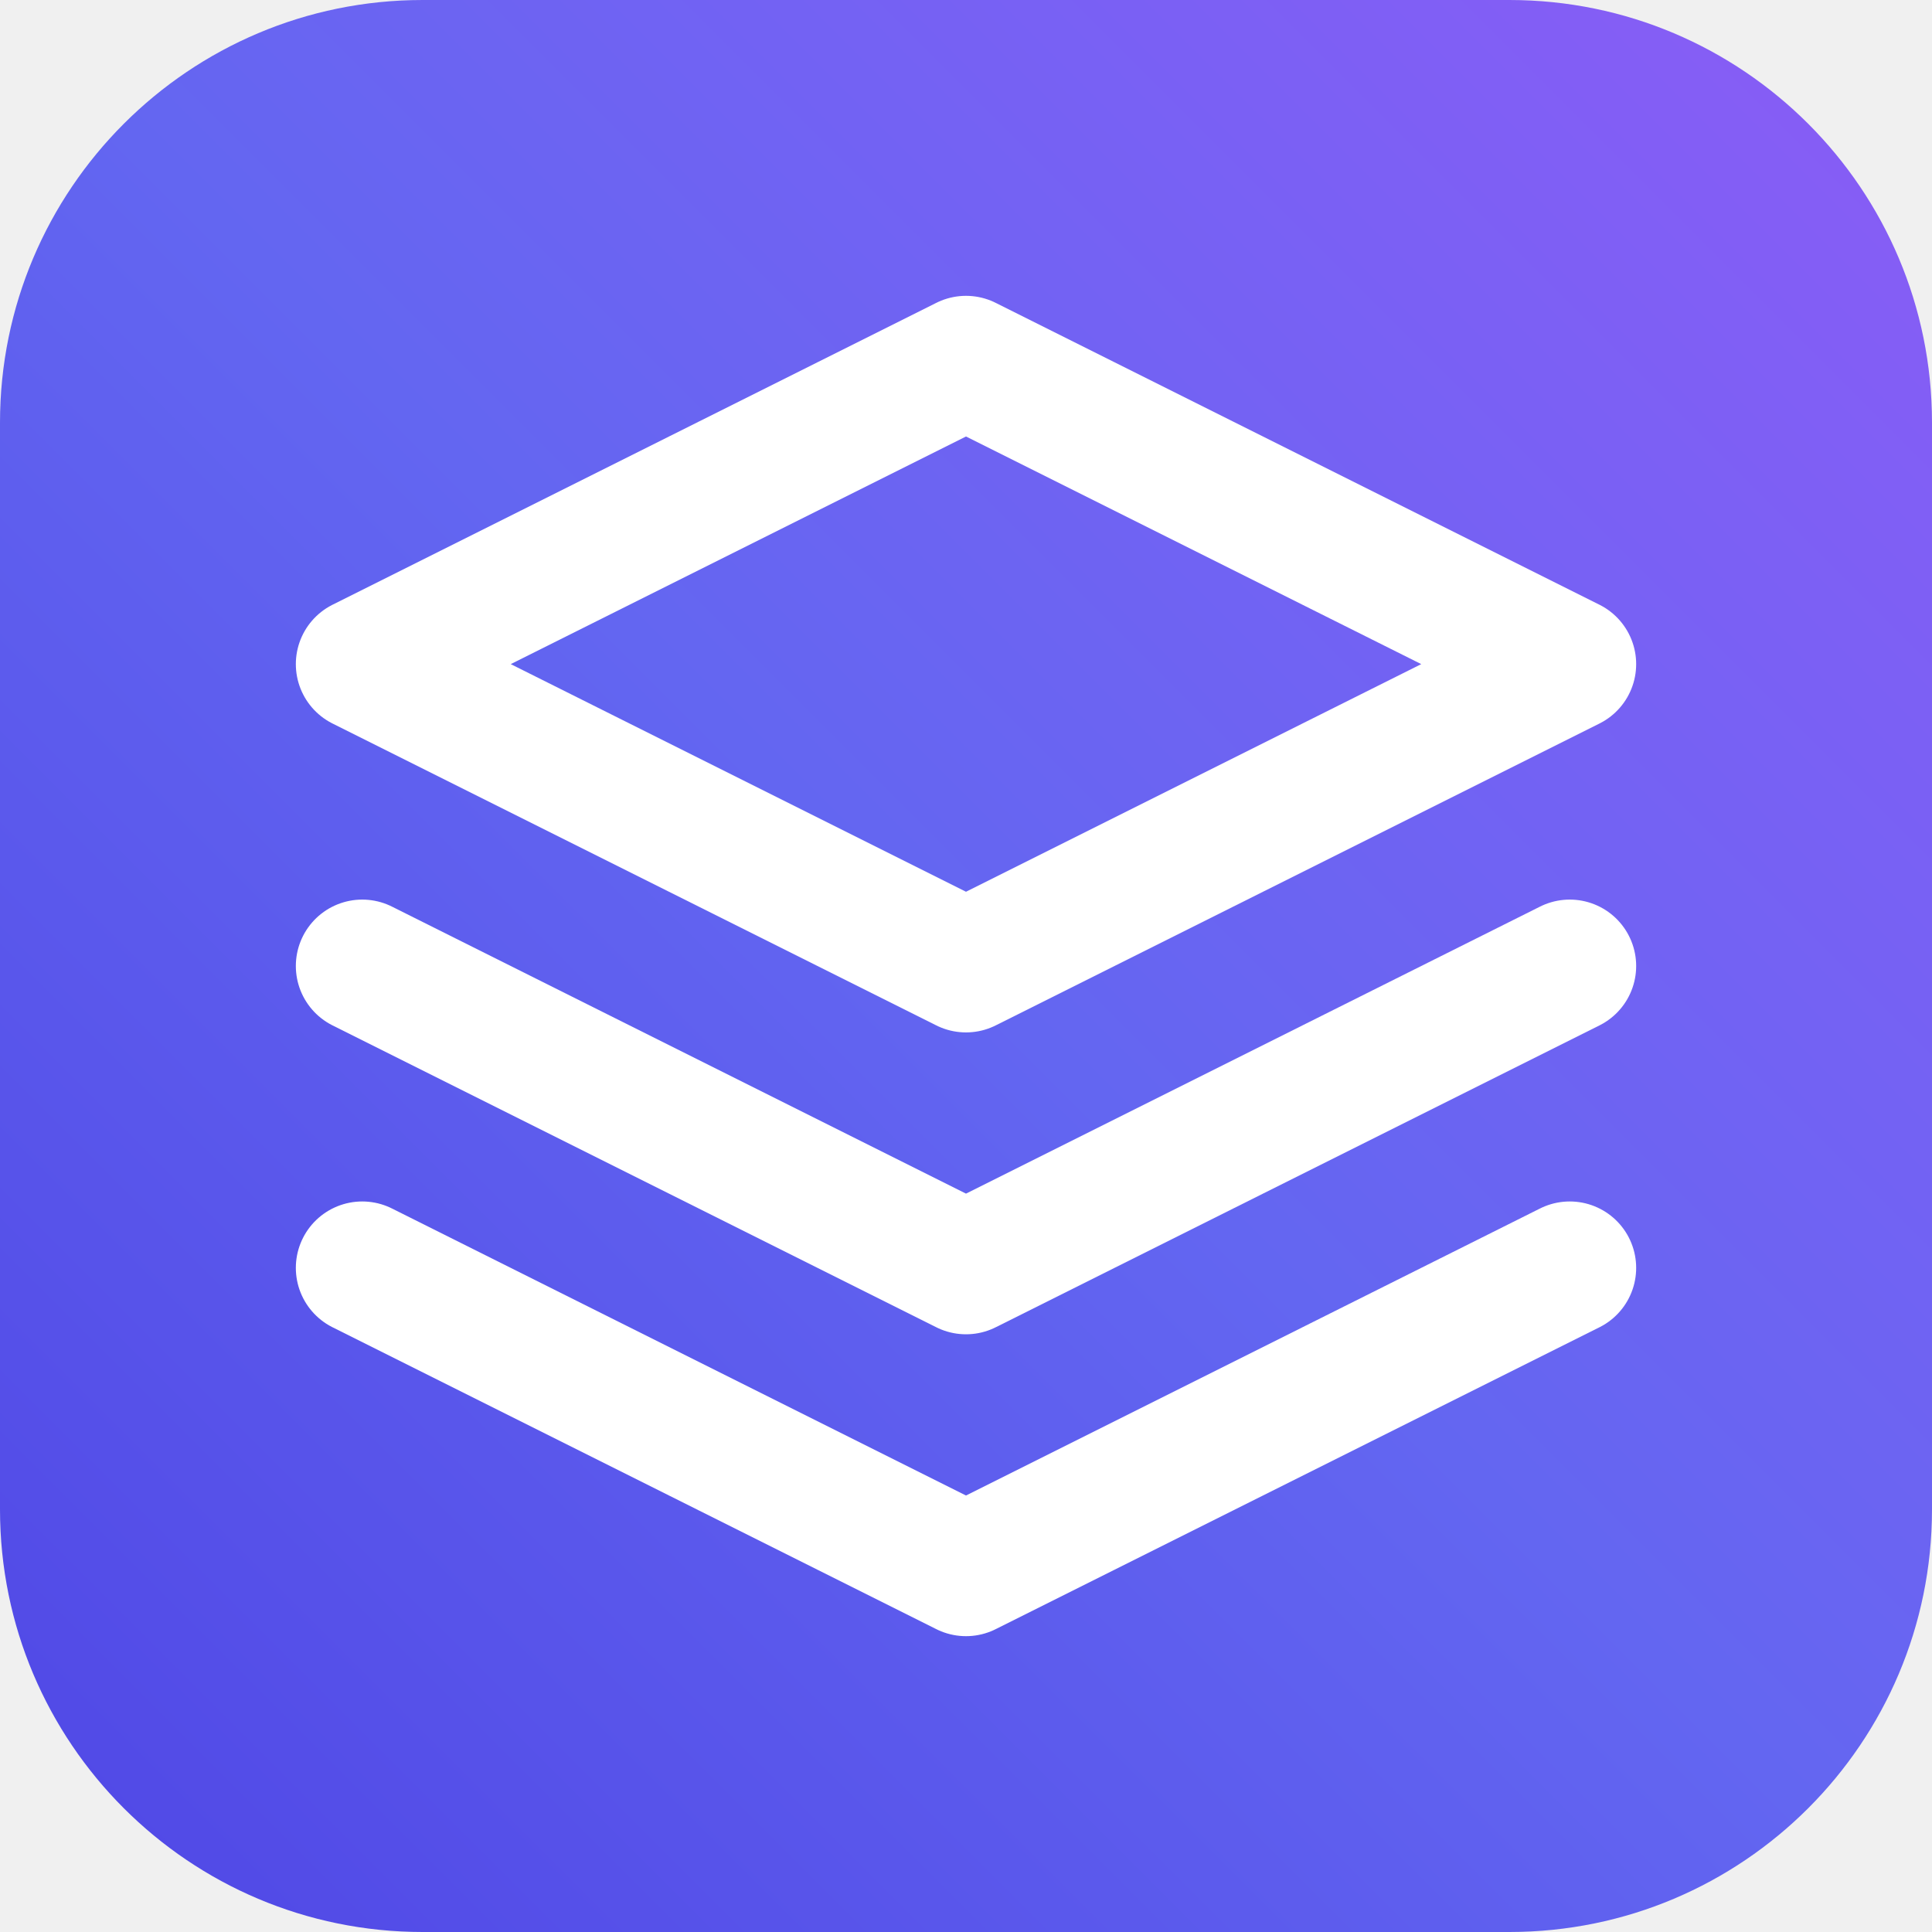
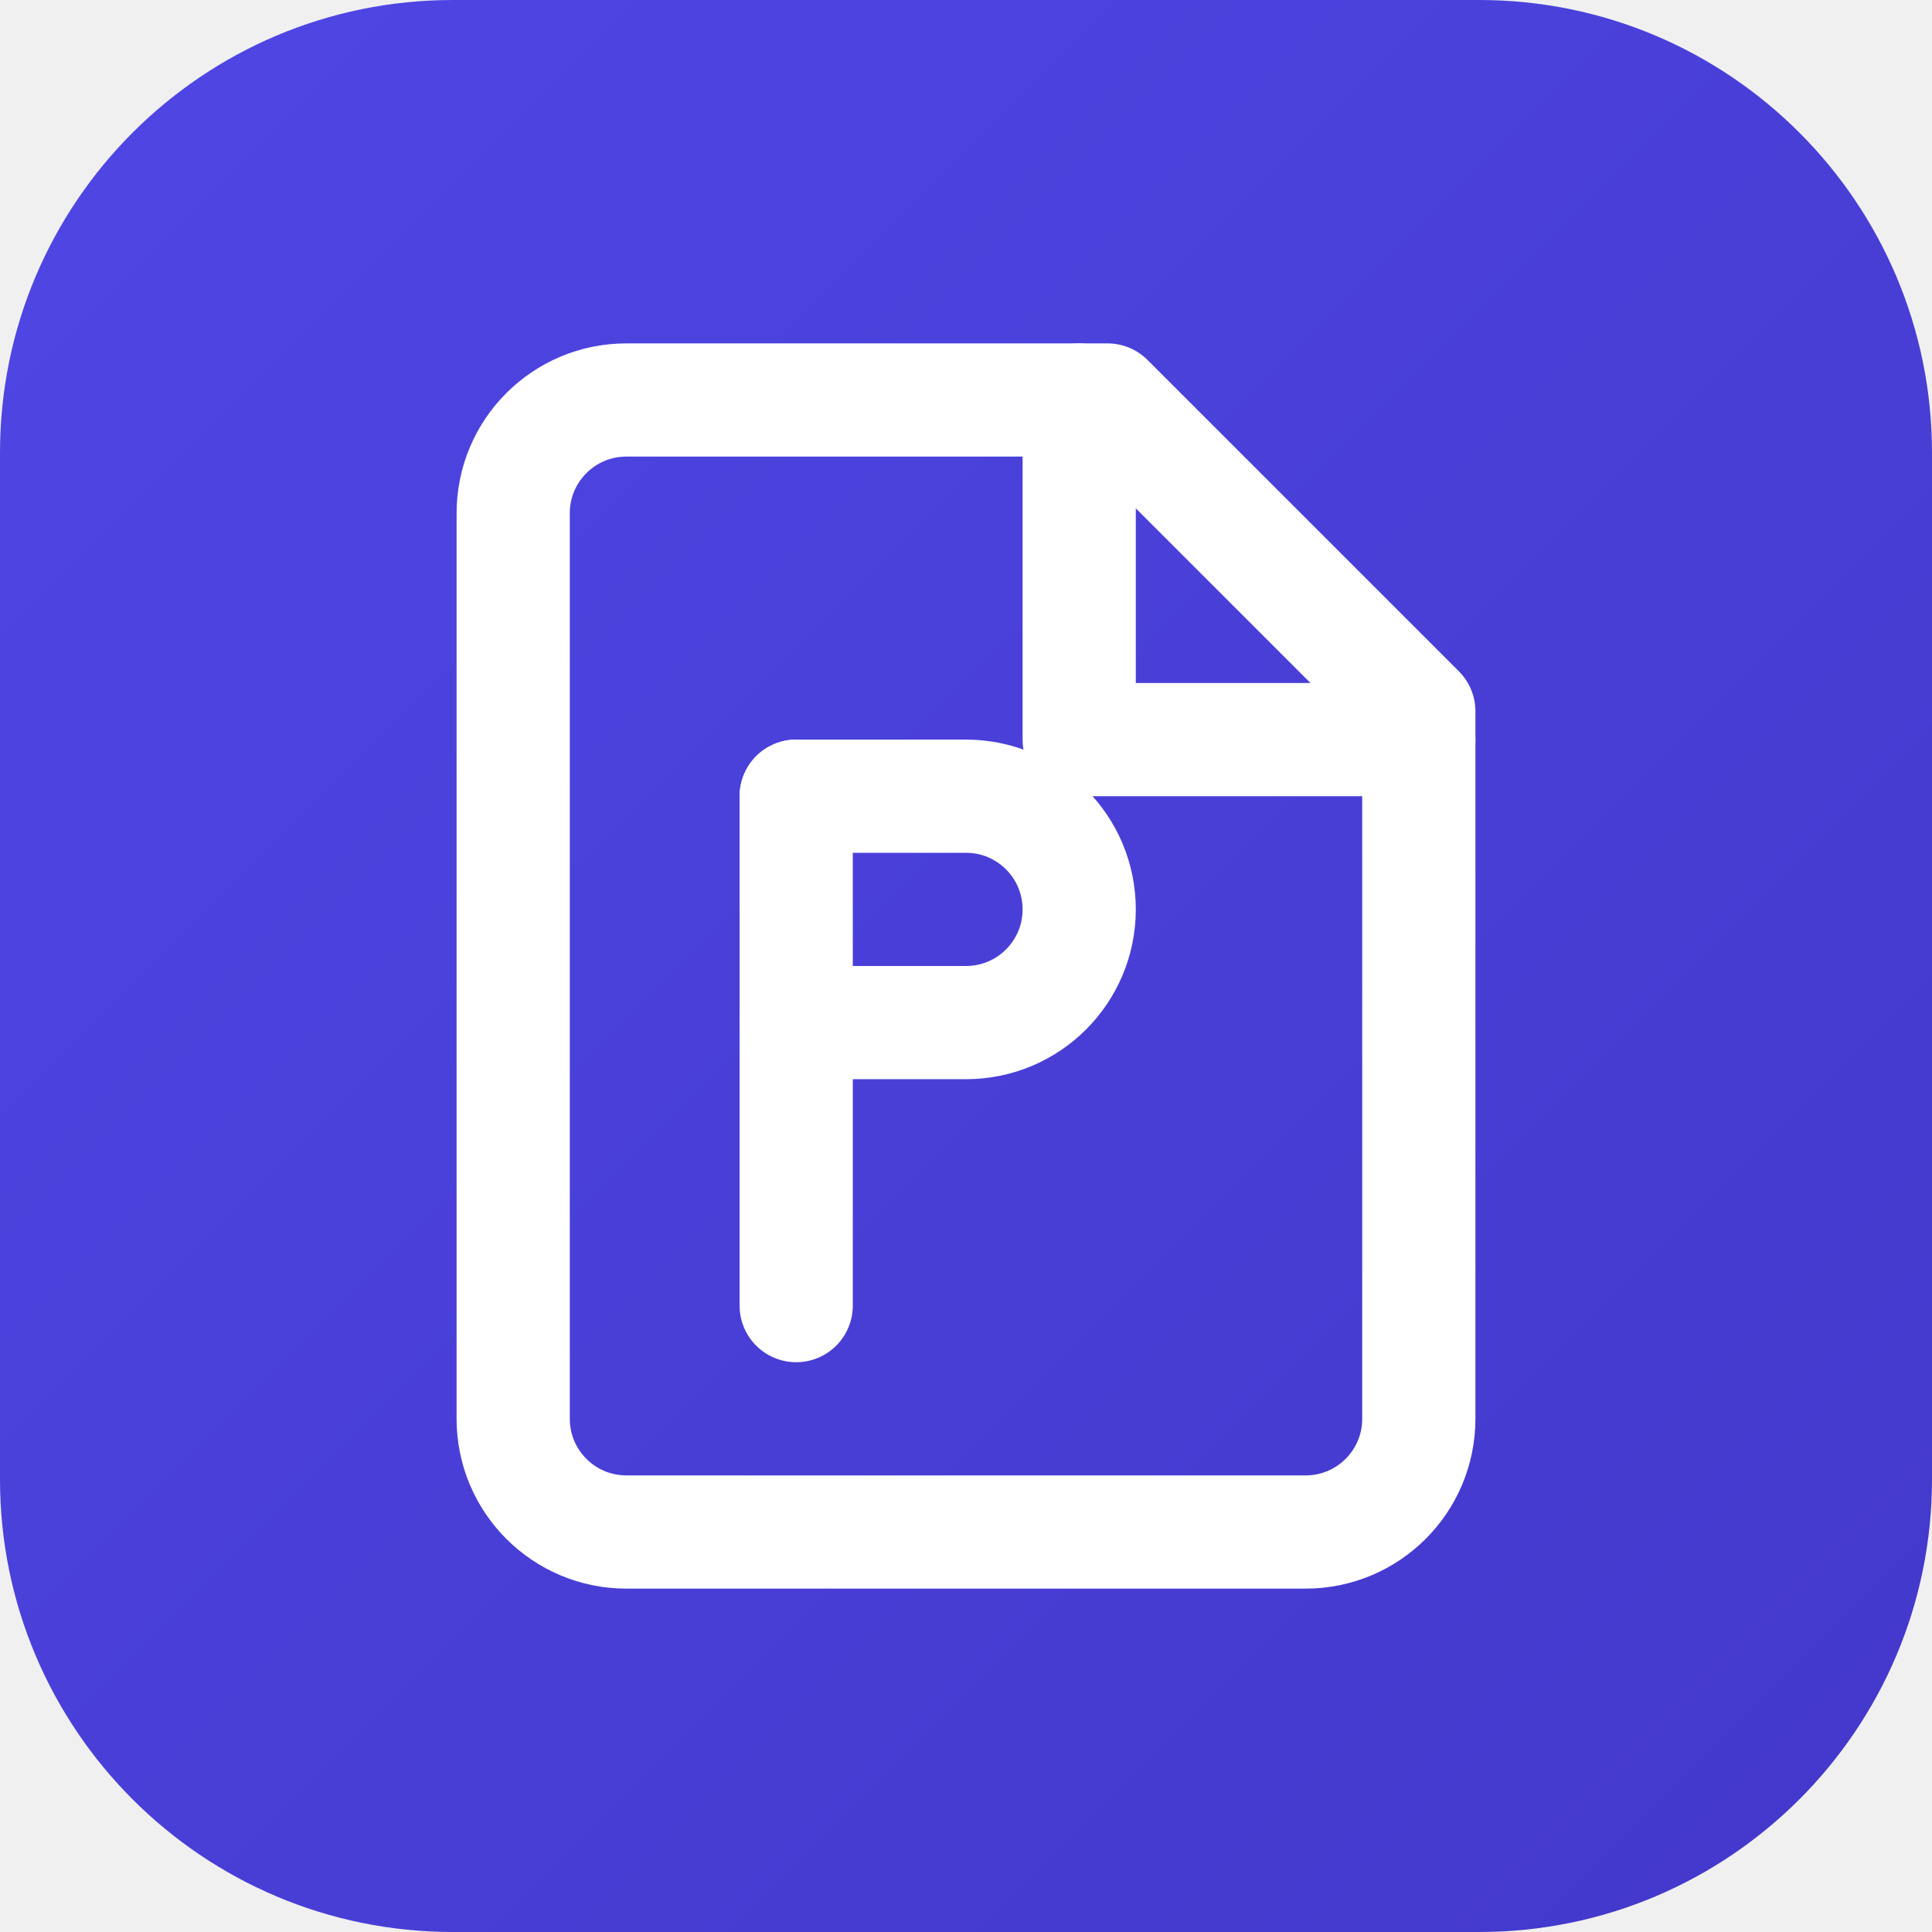
<svg xmlns="http://www.w3.org/2000/svg" viewBox="0 0 512 512">
  <defs>
-     <linearGradient id="craftGrad" x1="0%" y1="100%" x2="100%" y2="0%">
+     <linearGradient id="craftGrad" x1="0%" y1="0%" x2="100%" y2="100%">
      <stop offset="0%" stop-color="#4f46e5" />
-       <stop offset="50%" stop-color="#6366f1" />
-       <stop offset="100%" stop-color="#8b5cf6" />
+       <stop offset="100%" stop-color="#4338ca" />
    </linearGradient>
  </defs>
-   <rect width="512" height="512" rx="112" fill="url(#craftGrad)" />
-   <g transform="translate(256, 256) scale(16) translate(-12, -12)" fill="none" stroke="#ffffff" stroke-width="2.2" stroke-linecap="round" stroke-linejoin="round">
-     <polygon points="12 2 2 7 12 12 22 7 12 2" />
-     <polyline points="2 17 12 22 22 17" />
-     <polyline points="2 12 12 17 22 12" />
+   <rect width="512" height="512" rx="120" fill="url(#craftGrad)" />
+   <g transform="translate(256, 256) scale(15) translate(-12, -12)" fill="none" stroke="#ffffff" stroke-width="2" stroke-linecap="round" stroke-linejoin="round">
+     <path d="M14.5 2H6a2 2 0 0 0-2 2v16a2 2 0 0 0 2 2h12a2 2 0 0 0 2-2V7.5L14.5 2z" />
+     <polyline points="14 2 14 8 20 8" />
+     <path d="M9 9v9" />
+     <path d="M9 9h3a2 2 0 0 1 0 4H9" />
  </g>
</svg>
